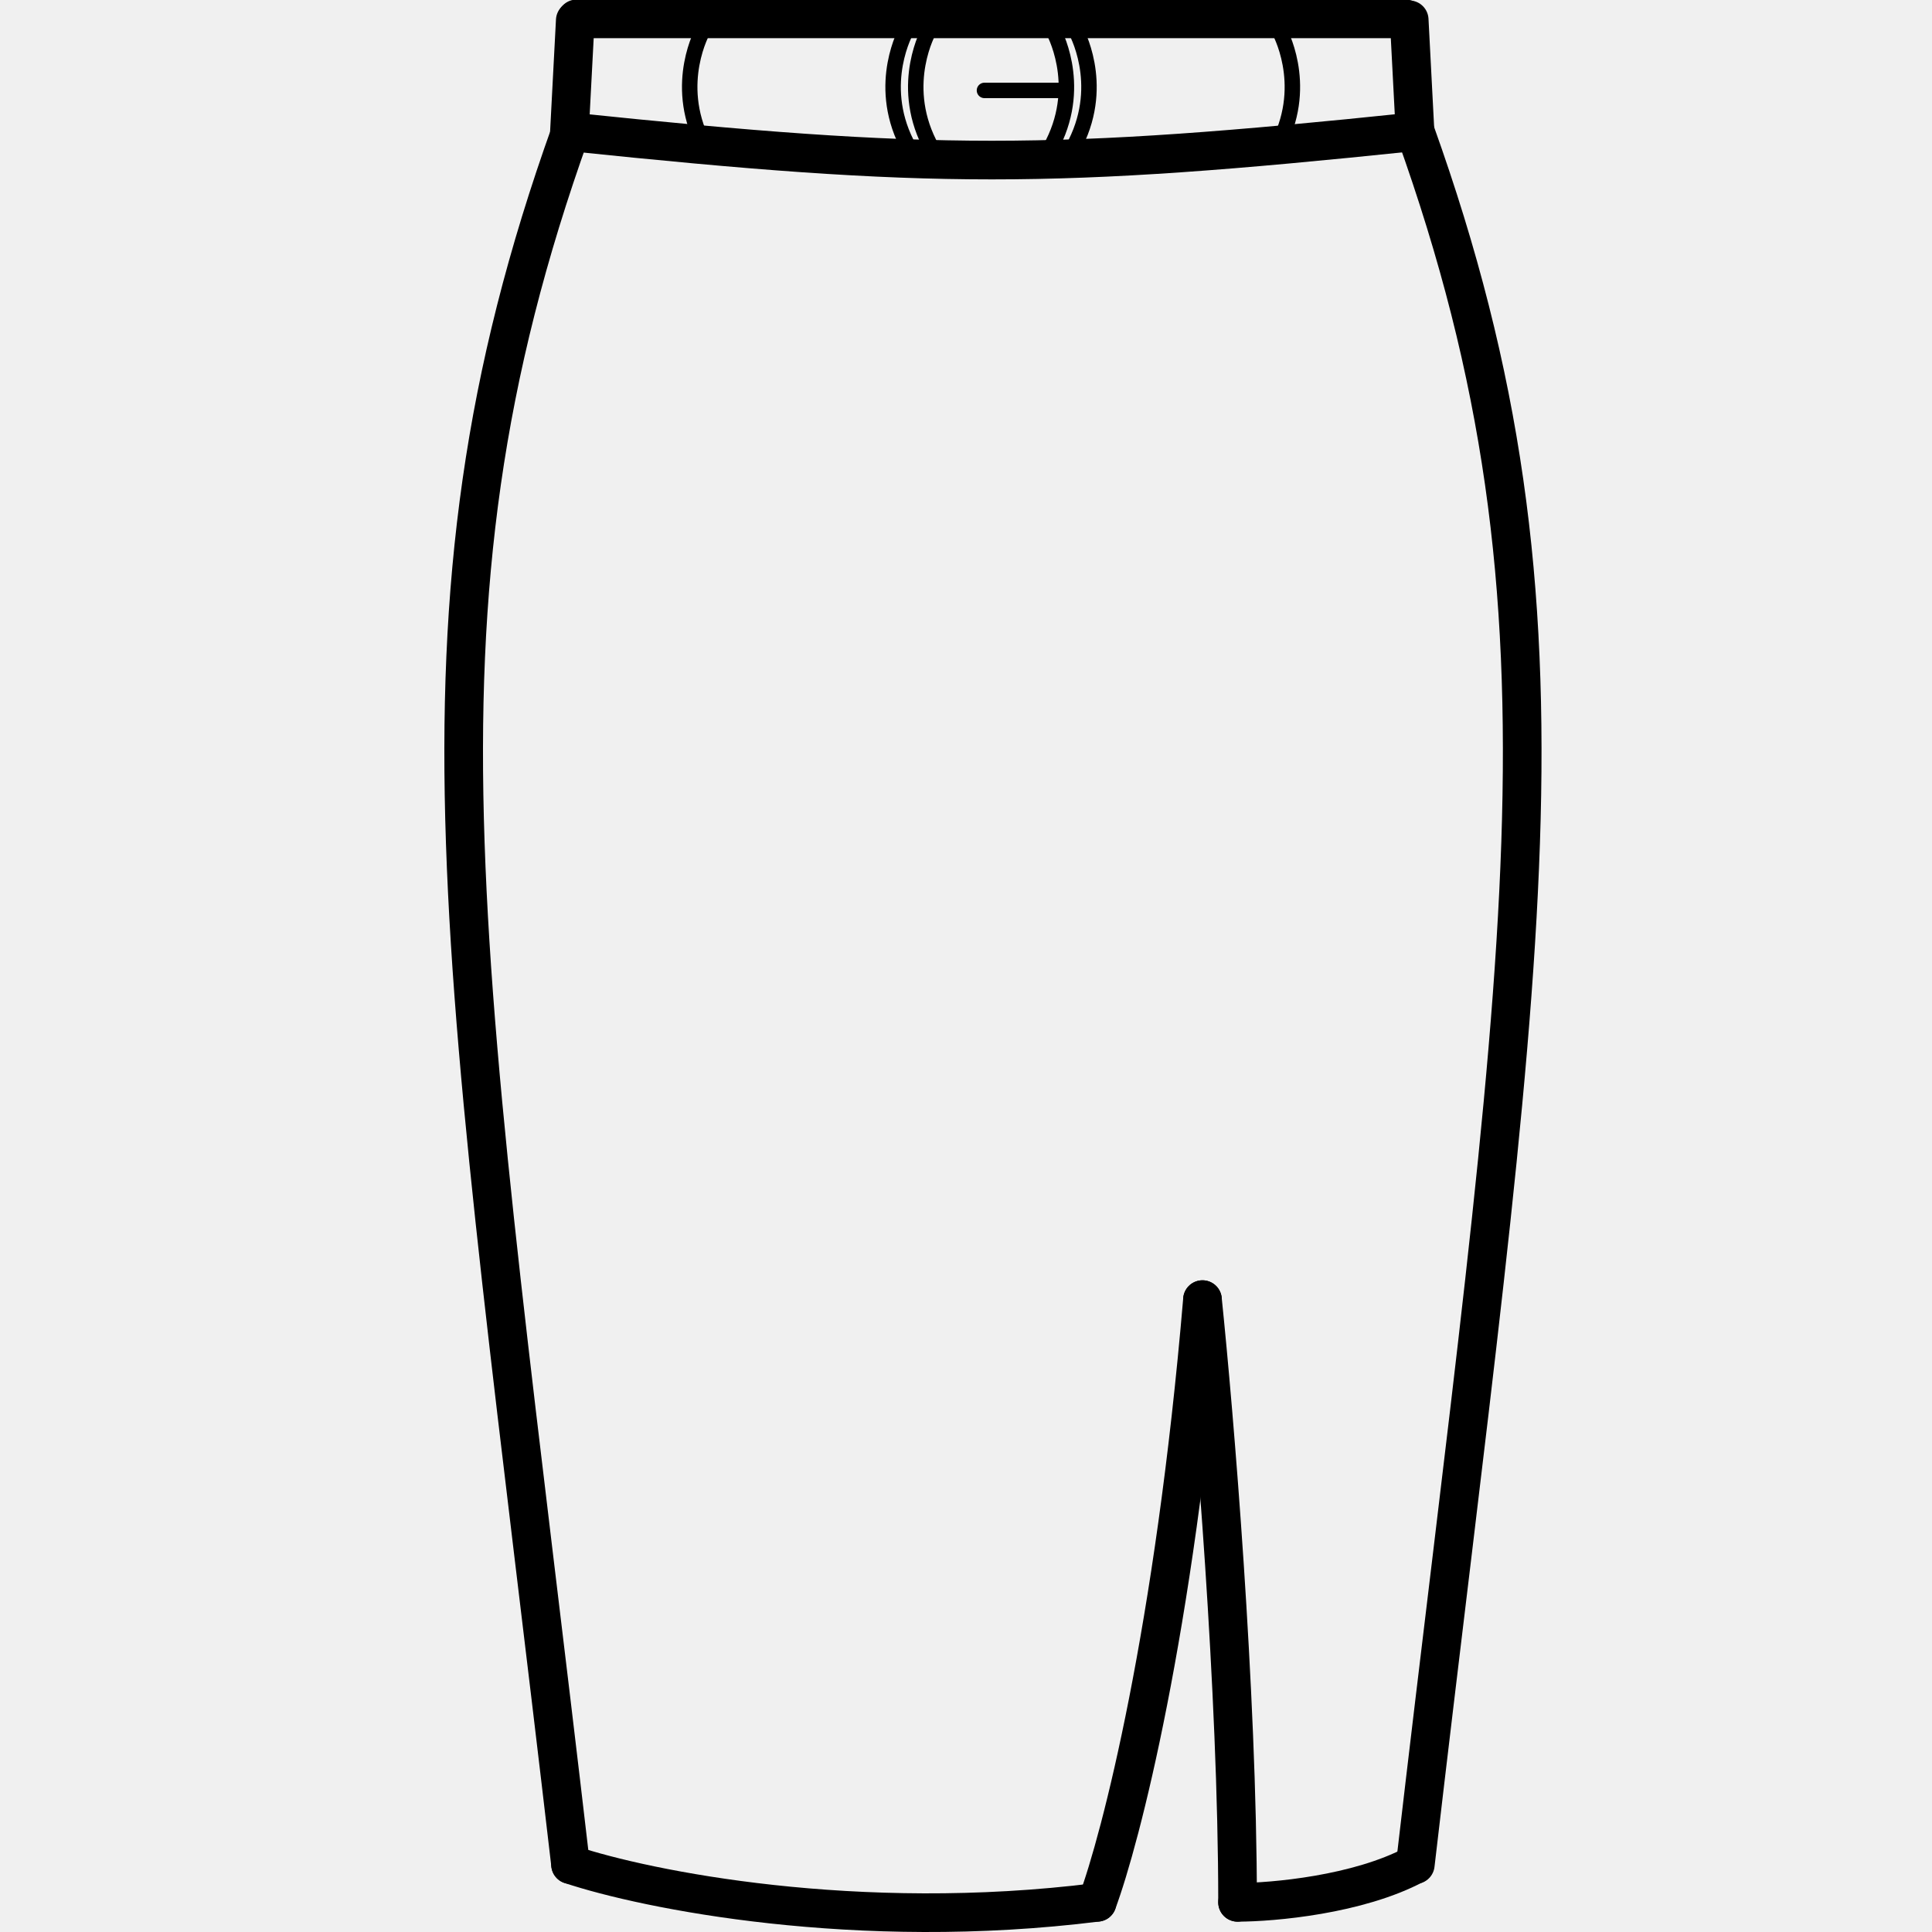
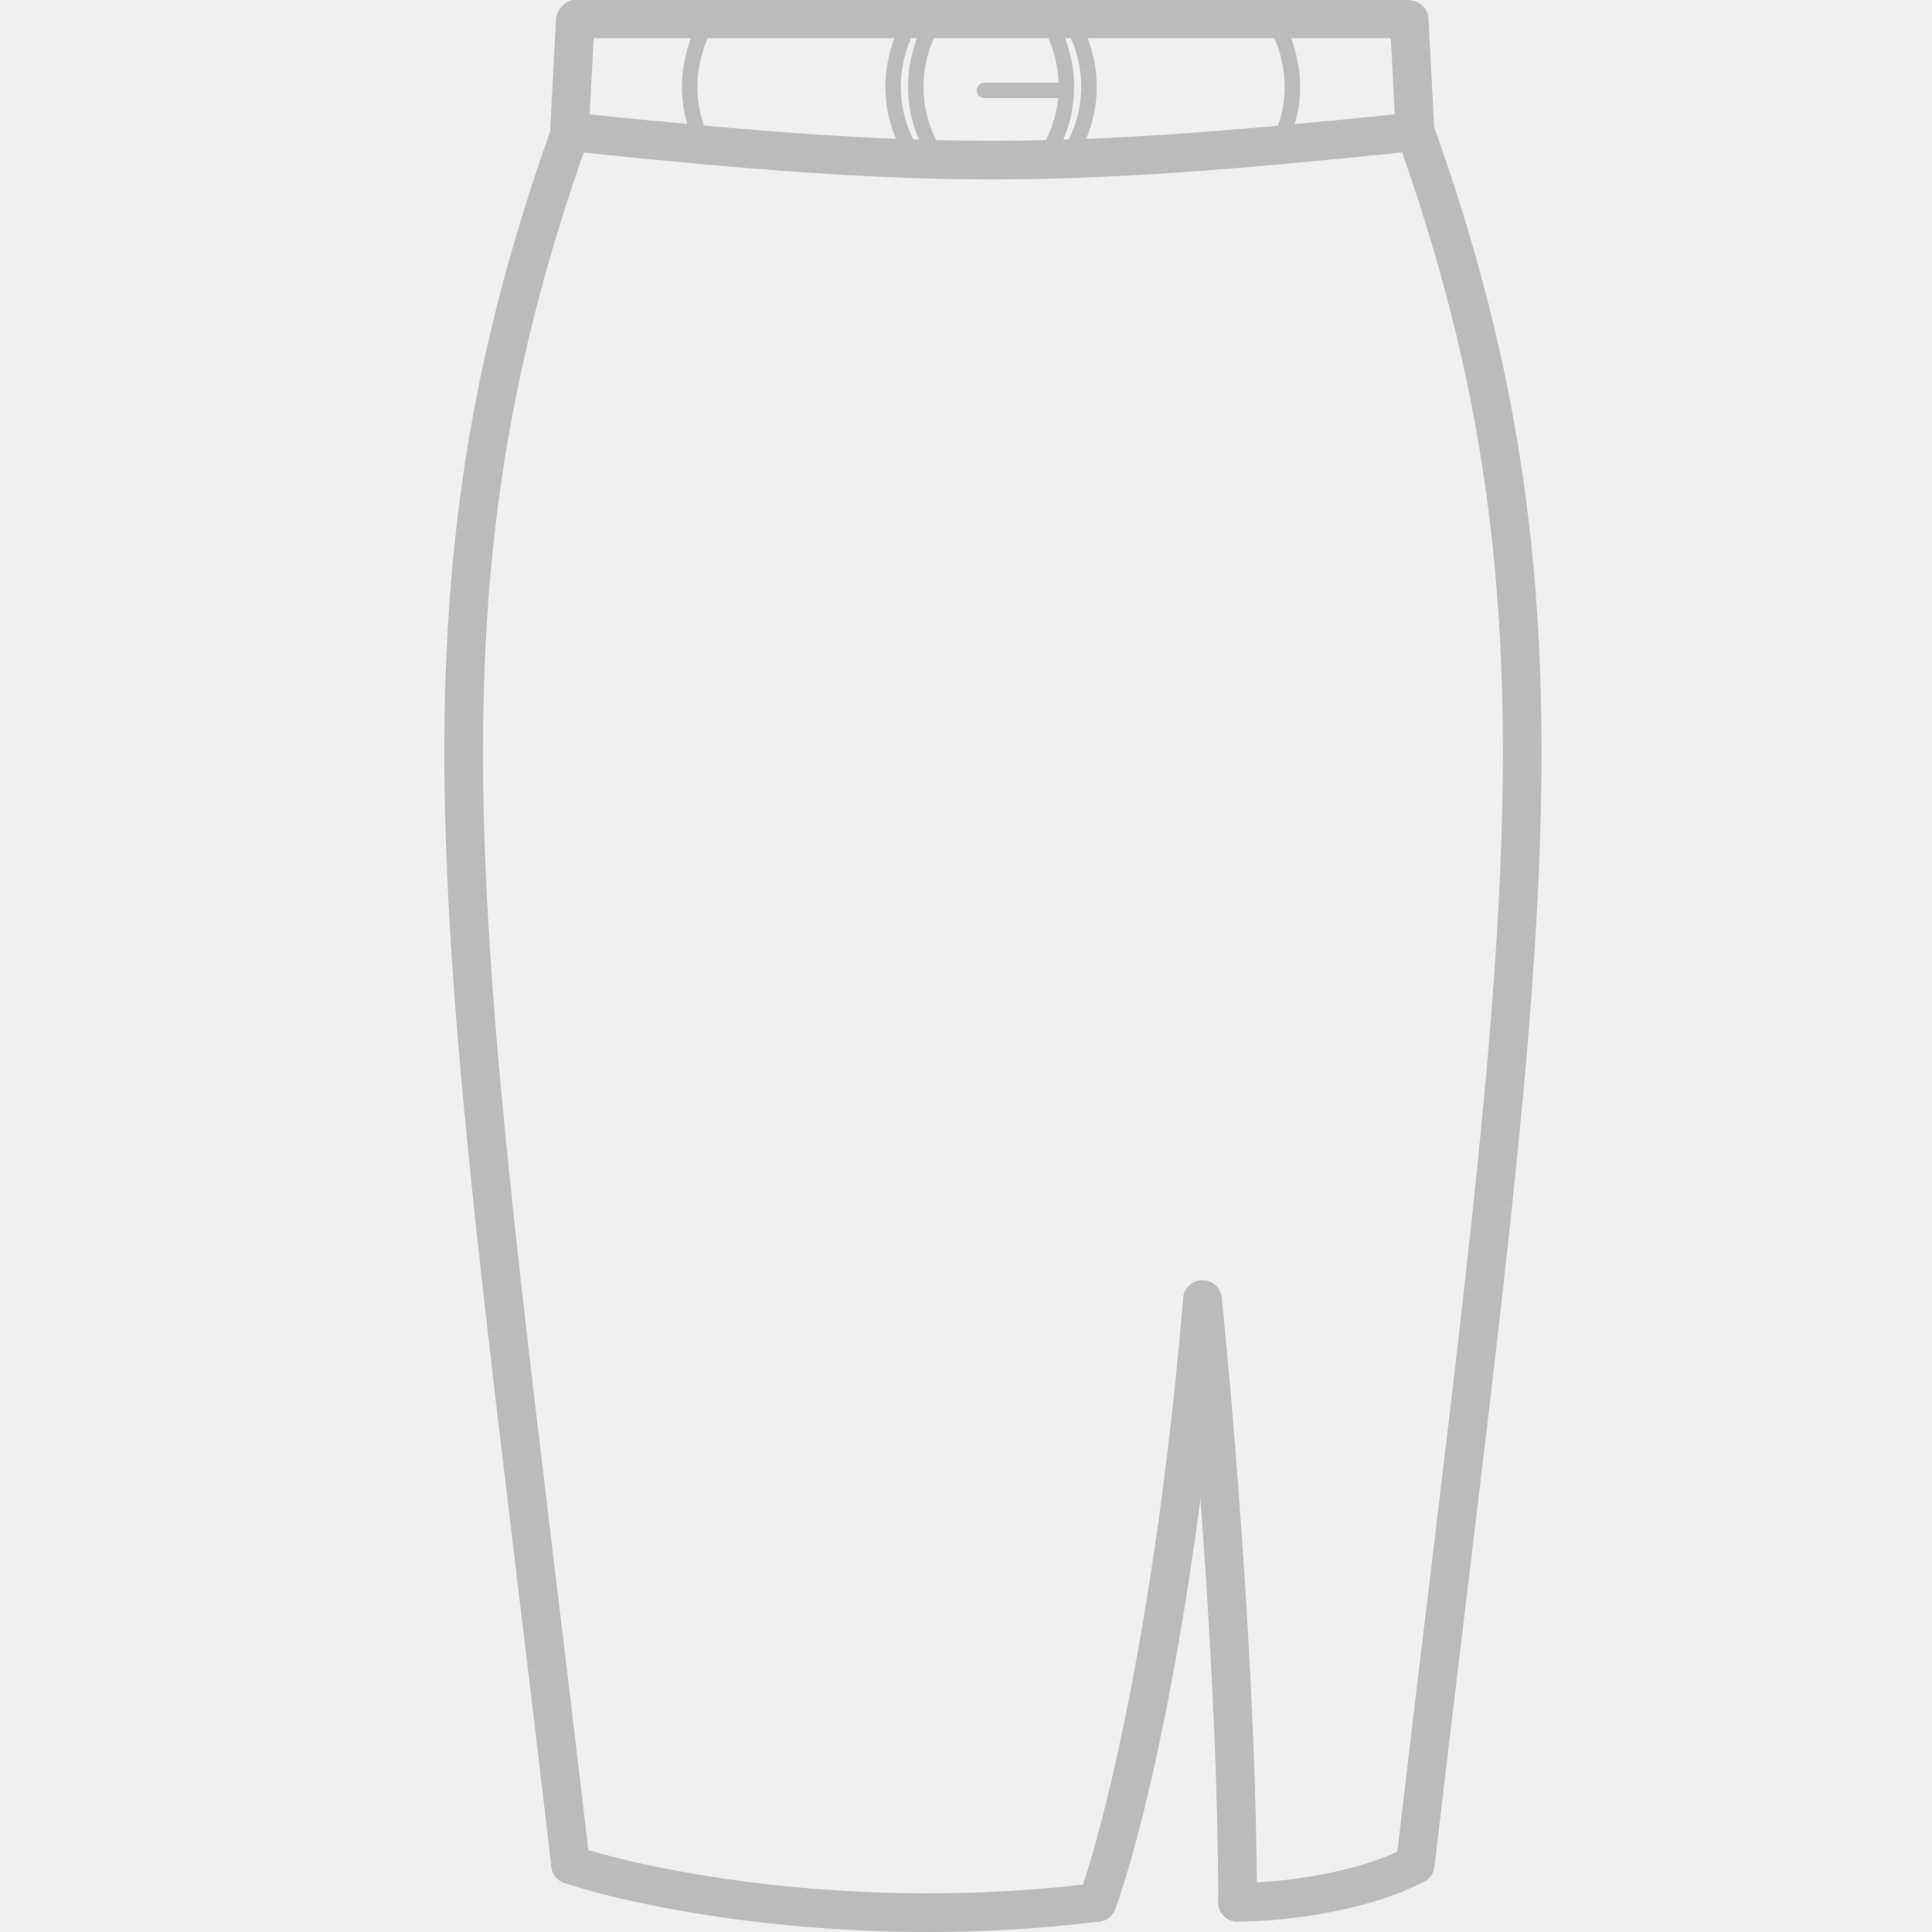
<svg xmlns="http://www.w3.org/2000/svg" width="25" height="25" viewBox="0 0 25 25" fill="none">
  <g id="SKIRT" clip-path="url(#clip0_43_54)">
    <g id="Skirt">
-       <path id="Vector 3" d="M7.383 1.706C5.112 8.043 6.021 12.43 7.383 24.128" stroke="black" stroke-width="0.5" stroke-linecap="round" />
-       <path id="Vector 6" d="M18.314 1.706C20.585 8.043 19.677 12.43 18.314 24.128" stroke="black" stroke-width="0.5" stroke-linecap="round" />
-       <path id="Vector 2" d="M7.383 1.706C12.056 2.193 13.613 2.193 18.286 1.706" stroke="black" stroke-width="0.5" stroke-linecap="round" />
-       <line id="Line 1" x1="7.444" y1="0.264" x2="7.368" y2="1.712" stroke="black" stroke-width="0.5" stroke-linecap="round" />
-       <path id="Line 3" d="M18.235 0.256L18.311 1.716" stroke="black" stroke-width="0.5" stroke-linecap="round" />
-       <path id="Vector 1" d="M7.462 0.244H18.186" stroke="black" stroke-width="0.5" stroke-linecap="round" />
-       <path id="Vector 7" d="M7.383 24.128C8.357 24.453 11.082 25.006 14.197 24.616" stroke="black" stroke-width="0.5" stroke-linecap="round" stroke-linejoin="round" />
-       <path id="Vector 9" d="M14.197 24.616C14.5 23.803 15.197 21.106 15.56 16.817" stroke="black" stroke-width="0.5" stroke-linecap="round" />
-       <path id="Vector 10" d="M15.56 16.817C15.711 18.279 16.014 21.886 16.014 24.616" stroke="black" stroke-width="0.5" stroke-linecap="round" />
-       <path id="Vector 11" d="M16.014 24.616C16.473 24.616 17.572 24.518 18.305 24.128" stroke="black" stroke-width="0.5" stroke-linecap="round" />
-       <path id="Vector 12" d="M12.023 0.39C12.023 0.39 11.633 1.072 12.023 1.852" stroke="black" stroke-width="0.2" stroke-linecap="round" />
-       <path id="Vector 15" d="M11.73 0.39C11.73 0.39 11.34 1.072 11.73 1.852" stroke="black" stroke-width="0.2" stroke-linecap="round" />
-       <path id="Vector 16" d="M13.918 0.39C13.918 0.39 14.308 1.072 13.918 1.852" stroke="black" stroke-width="0.2" stroke-linecap="round" />
-       <path id="Vector 17" d="M16.55 0.39C16.55 0.39 16.94 1.072 16.55 1.852" stroke="black" stroke-width="0.2" stroke-linecap="round" />
-       <path id="Vector 18" d="M9.098 0.39C9.098 0.39 8.708 1.072 9.098 1.852" stroke="black" stroke-width="0.2" stroke-linecap="round" />
-       <path id="Vector 13" d="M13.626 0.39C13.626 0.39 14.016 1.072 13.626 1.852" stroke="black" stroke-width="0.2" stroke-linecap="round" />
-       <path id="Vector 14" d="M12.739 1.17C13.005 1.17 13.398 1.17 13.714 1.17" stroke="black" stroke-width="0.2" stroke-linecap="round" />
+       <path id="Vector 3" d="M7.383 1.706C5.112 8.043 6.021 12.43 7.383 24.128" stroke="#bbb" stroke-width="0.5" stroke-linecap="round" />
+       <path id="Vector 6" d="M18.314 1.706C20.585 8.043 19.677 12.43 18.314 24.128" stroke="#bbb" stroke-width="0.5" stroke-linecap="round" />
+       <path id="Vector 2" d="M7.383 1.706C12.056 2.193 13.613 2.193 18.286 1.706" stroke="#bbb" stroke-width="0.5" stroke-linecap="round" />
+       <line id="Line 1" x1="7.444" y1="0.264" x2="7.368" y2="1.712" stroke="#bbb" stroke-width="0.5" stroke-linecap="round" />
+       <path id="Line 3" d="M18.235 0.256L18.311 1.716" stroke="#bbb" stroke-width="0.5" stroke-linecap="round" />
+       <path id="Vector 1" d="M7.462 0.244H18.186" stroke="#bbb" stroke-width="0.5" stroke-linecap="round" />
+       <path id="Vector 7" d="M7.383 24.128C8.357 24.453 11.082 25.006 14.197 24.616" stroke="#bbb" stroke-width="0.5" stroke-linecap="round" stroke-linejoin="round" />
+       <path id="Vector 9" d="M14.197 24.616C14.5 23.803 15.197 21.106 15.56 16.817" stroke="#bbb" stroke-width="0.5" stroke-linecap="round" />
+       <path id="Vector 10" d="M15.56 16.817C15.711 18.279 16.014 21.886 16.014 24.616" stroke="#bbb" stroke-width="0.5" stroke-linecap="round" />
+       <path id="Vector 11" d="M16.014 24.616C16.473 24.616 17.572 24.518 18.305 24.128" stroke="#bbb" stroke-width="0.5" stroke-linecap="round" />
+       <path id="Vector 12" d="M12.023 0.39C12.023 0.39 11.633 1.072 12.023 1.852" stroke="#bbb" stroke-width="0.2" stroke-linecap="round" />
+       <path id="Vector 15" d="M11.73 0.39C11.73 0.39 11.34 1.072 11.73 1.852" stroke="#bbb" stroke-width="0.2" stroke-linecap="round" />
+       <path id="Vector 16" d="M13.918 0.39C13.918 0.39 14.308 1.072 13.918 1.852" stroke="#bbb" stroke-width="0.2" stroke-linecap="round" />
+       <path id="Vector 17" d="M16.55 0.39C16.55 0.39 16.94 1.072 16.55 1.852" stroke="#bbb" stroke-width="0.2" stroke-linecap="round" />
+       <path id="Vector 18" d="M9.098 0.39C9.098 0.39 8.708 1.072 9.098 1.852" stroke="#bbb" stroke-width="0.2" stroke-linecap="round" />
+       <path id="Vector 13" d="M13.626 0.39C13.626 0.39 14.016 1.072 13.626 1.852" stroke="#bbb" stroke-width="0.2" stroke-linecap="round" />
+       <path id="Vector 14" d="M12.739 1.17C13.005 1.17 13.398 1.17 13.714 1.17" stroke="#bbb" stroke-width="0.2" stroke-linecap="round" />
    </g>
  </g>
  <defs>
    <clipPath id="clip0_43_54">
      <rect width="25" height="25" fill="white" />
    </clipPath>
  </defs>
</svg>
